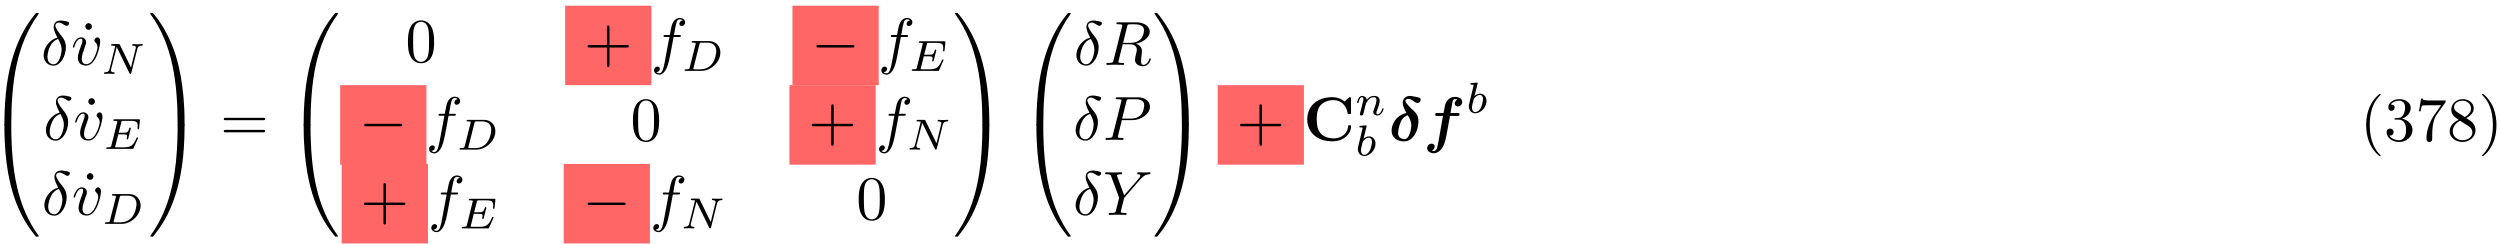
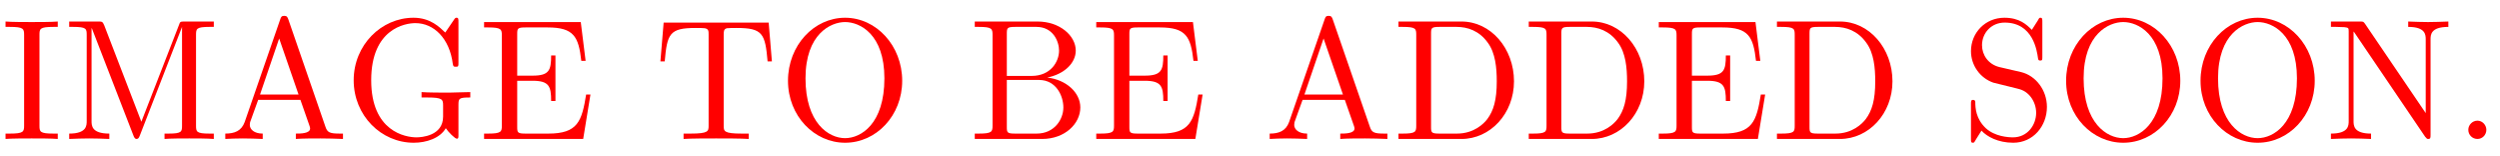
- <svg xmlns="http://www.w3.org/2000/svg" xmlns:xlink="http://www.w3.org/1999/xlink" width="400" height="39" viewBox="0 0 400 39">
+ <svg xmlns="http://www.w3.org/2000/svg" xmlns:xlink="http://www.w3.org/1999/xlink" width="145" height="9" viewBox="0 0 145 9">
  <defs>
    <g>
      <g id="glyph-0-0">
-         <path d="M 3.734 17.641 C 3.953 17.641 4 17.641 4 17.5 C 4.031 10.516 4.828 4.719 8.328 -0.156 C 8.391 -0.25 8.391 -0.266 8.391 -0.297 C 8.391 -0.391 8.328 -0.391 8.172 -0.391 C 8 -0.391 7.984 -0.391 7.969 -0.375 C 7.922 -0.344 6.656 1.109 5.656 3.125 C 4.344 5.75 3.516 8.766 3.141 12.406 C 3.109 12.703 2.906 14.781 2.906 17.141 L 2.906 17.531 C 2.906 17.641 2.969 17.641 3.188 17.641 Z M 3.734 17.641 " />
+         <path d="M 2.25 -6.031 C 2.25 -6.391 2.266 -6.5 3.062 -6.5 L 3.312 -6.5 L 3.312 -6.812 C 2.969 -6.781 2.188 -6.781 1.797 -6.781 C 1.422 -6.781 0.625 -6.781 0.281 -6.812 L 0.281 -6.5 L 0.531 -6.5 C 1.328 -6.5 1.359 -6.391 1.359 -6.031 L 1.359 -0.781 C 1.359 -0.422 1.328 -0.312 0.531 -0.312 L 0.281 -0.312 L 0.281 0 C 0.625 -0.031 1.422 -0.031 1.797 -0.031 C 2.188 -0.031 2.969 -0.031 3.312 0 L 3.312 -0.312 L 3.062 -0.312 C 2.266 -0.312 2.25 -0.422 2.25 -0.781 Z M 2.25 -6.031 " />
      </g>
      <g id="glyph-0-1">
-         <path d="M 3.188 -0.5 C 2.969 -0.5 2.906 -0.5 2.906 -0.391 L 2.906 0 C 2.906 6.094 3.984 9.656 4.297 10.672 C 4.969 12.875 6.078 15.219 7.75 17.266 C 7.891 17.453 7.938 17.5 7.969 17.516 C 8 17.531 8 17.531 8.172 17.531 C 8.328 17.531 8.391 17.531 8.391 17.438 C 8.391 17.422 8.391 17.391 8.328 17.312 C 5.016 12.703 4.016 7.156 4 -0.359 C 4 -0.5 3.953 -0.5 3.734 -0.5 Z M 3.188 -0.5 " />
+         <path d="M 2.406 -6.594 C 2.312 -6.812 2.281 -6.812 2.047 -6.812 L 0.375 -6.812 L 0.375 -6.5 L 0.609 -6.5 C 1.375 -6.5 1.391 -6.391 1.391 -6.031 L 1.391 -1.047 C 1.391 -0.781 1.391 -0.312 0.375 -0.312 L 0.375 0 C 0.719 -0.016 1.203 -0.031 1.531 -0.031 C 1.859 -0.031 2.359 -0.016 2.703 0 L 2.703 -0.312 C 1.672 -0.312 1.672 -0.781 1.672 -1.047 L 1.672 -6.422 L 1.688 -6.422 L 4.094 -0.219 C 4.141 -0.094 4.188 0 4.281 0 C 4.391 0 4.422 -0.078 4.469 -0.188 L 6.922 -6.5 L 6.922 -0.781 C 6.922 -0.422 6.906 -0.312 6.141 -0.312 L 5.906 -0.312 L 5.906 0 C 6.266 -0.031 6.953 -0.031 7.344 -0.031 C 7.719 -0.031 8.391 -0.031 8.766 0 L 8.766 -0.312 L 8.516 -0.312 C 7.75 -0.312 7.734 -0.422 7.734 -0.781 L 7.734 -6.031 C 7.734 -6.391 7.75 -6.5 8.516 -6.5 L 8.766 -6.5 L 8.766 -6.812 L 7.078 -6.812 C 6.812 -6.812 6.812 -6.797 6.75 -6.625 L 4.562 -1 Z M 2.406 -6.594 " />
      </g>
      <g id="glyph-0-2">
-         <path d="M 5.812 17.141 C 5.812 11.062 4.719 7.484 4.422 6.484 C 3.734 4.266 2.625 1.938 0.969 -0.125 C 0.812 -0.297 0.781 -0.344 0.734 -0.375 C 0.719 -0.375 0.703 -0.391 0.547 -0.391 C 0.406 -0.391 0.312 -0.391 0.312 -0.297 C 0.312 -0.266 0.312 -0.25 0.453 -0.062 C 3.922 4.781 4.688 10.75 4.703 17.5 C 4.703 17.641 4.766 17.641 4.984 17.641 L 5.531 17.641 C 5.734 17.641 5.797 17.641 5.812 17.531 Z M 5.812 17.141 " />
+         <path d="M 3.969 -6.938 C 3.922 -7.062 3.891 -7.141 3.734 -7.141 C 3.578 -7.141 3.547 -7.078 3.5 -6.938 L 1.438 -0.984 C 1.25 -0.469 0.859 -0.312 0.312 -0.312 L 0.312 0 C 0.547 -0.016 0.984 -0.031 1.328 -0.031 C 1.641 -0.031 2.156 -0.016 2.484 0 L 2.484 -0.312 C 1.984 -0.312 1.734 -0.562 1.734 -0.812 C 1.734 -0.844 1.75 -0.953 1.75 -0.969 L 2.219 -2.266 L 4.672 -2.266 L 5.203 -0.75 C 5.219 -0.703 5.234 -0.641 5.234 -0.609 C 5.234 -0.312 4.672 -0.312 4.406 -0.312 L 4.406 0 C 4.766 -0.031 5.469 -0.031 5.844 -0.031 C 6.266 -0.031 6.734 -0.016 7.141 0 L 7.141 -0.312 L 6.969 -0.312 C 6.375 -0.312 6.234 -0.375 6.125 -0.703 Z M 3.438 -5.828 L 4.562 -2.578 L 2.328 -2.578 Z M 3.438 -5.828 " />
      </g>
      <g id="glyph-0-3">
-         <path d="M 5.812 -0.391 C 5.797 -0.5 5.734 -0.5 5.531 -0.5 L 4.984 -0.5 C 4.766 -0.5 4.703 -0.5 4.703 -0.359 C 4.703 0.672 4.688 3.047 4.438 5.516 C 3.891 10.672 2.578 14.25 0.391 17.312 C 0.312 17.391 0.312 17.422 0.312 17.438 C 0.312 17.531 0.406 17.531 0.547 17.531 C 0.703 17.531 0.734 17.531 0.75 17.516 C 0.781 17.484 2.047 16.031 3.062 14.031 C 4.375 11.391 5.203 8.375 5.578 4.75 C 5.609 4.438 5.812 2.359 5.812 0 Z M 5.812 -0.391 " />
+         <path d="M 5.906 -0.625 C 6.047 -0.406 6.438 -0.016 6.547 -0.016 C 6.641 -0.016 6.641 -0.094 6.641 -0.234 L 6.641 -1.969 C 6.641 -2.359 6.672 -2.406 7.328 -2.406 L 7.328 -2.719 C 6.953 -2.719 6.406 -2.688 6.109 -2.688 C 5.719 -2.688 4.859 -2.688 4.5 -2.719 L 4.5 -2.406 L 4.828 -2.406 C 5.719 -2.406 5.75 -2.297 5.75 -1.938 L 5.75 -1.297 C 5.75 -0.172 4.484 -0.094 4.203 -0.094 C 3.562 -0.094 1.578 -0.438 1.578 -3.406 C 1.578 -6.391 3.547 -6.719 4.141 -6.719 C 5.219 -6.719 6.125 -5.828 6.312 -4.359 C 6.344 -4.219 6.344 -4.188 6.484 -4.188 C 6.641 -4.188 6.641 -4.219 6.641 -4.422 L 6.641 -6.781 C 6.641 -6.953 6.641 -7.031 6.531 -7.031 C 6.484 -7.031 6.453 -7.031 6.375 -6.906 L 5.875 -6.172 C 5.547 -6.484 5.016 -7.031 4.031 -7.031 C 2.172 -7.031 0.562 -5.453 0.562 -3.406 C 0.562 -1.359 2.156 0.219 4.047 0.219 C 4.781 0.219 5.578 -0.047 5.906 -0.625 Z M 5.906 -0.625 " />
      </g>
-       <g id="glyph-1-0">
-         <path d="M 2.625 -4.359 C 1.391 -4.062 0.422 -2.766 0.422 -1.562 C 0.422 -0.594 1.062 0.125 2 0.125 C 3.156 0.125 3.984 -1.453 3.984 -2.828 C 3.984 -3.734 3.594 -4.234 3.25 -4.672 C 2.891 -5.125 2.297 -5.875 2.297 -6.312 C 2.297 -6.531 2.5 -6.766 2.844 -6.766 C 3.156 -6.766 3.344 -6.641 3.562 -6.5 C 3.766 -6.375 3.953 -6.25 4.109 -6.25 C 4.359 -6.25 4.5 -6.484 4.5 -6.656 C 4.5 -6.875 4.344 -6.891 3.984 -6.984 C 3.469 -7.094 3.328 -7.094 3.172 -7.094 C 2.391 -7.094 2.031 -6.656 2.031 -6.062 C 2.031 -5.516 2.328 -4.969 2.625 -4.359 Z M 2.75 -4.141 C 3 -3.672 3.297 -3.141 3.297 -2.422 C 3.297 -1.766 2.922 -0.094 2 -0.094 C 1.453 -0.094 1.031 -0.516 1.031 -1.281 C 1.031 -1.906 1.406 -3.781 2.75 -4.141 Z M 2.75 -4.141 " />
+       <g id="glyph-0-4">
+         <path d="M 1.359 -0.781 C 1.359 -0.422 1.328 -0.312 0.562 -0.312 L 0.328 -0.312 L 0.328 0 L 6.078 0 L 6.5 -2.578 L 6.25 -2.578 C 6 -1.031 5.766 -0.312 4.062 -0.312 L 2.734 -0.312 C 2.266 -0.312 2.25 -0.375 2.25 -0.703 L 2.25 -3.375 L 3.141 -3.375 C 4.109 -3.375 4.219 -3.047 4.219 -2.203 L 4.469 -2.203 L 4.469 -4.844 L 4.219 -4.844 C 4.219 -3.984 4.109 -3.672 3.141 -3.672 L 2.25 -3.672 L 2.25 -6.078 C 2.25 -6.406 2.266 -6.469 2.734 -6.469 L 4.016 -6.469 C 5.547 -6.469 5.812 -5.922 5.969 -4.531 L 6.219 -4.531 L 5.938 -6.781 L 0.328 -6.781 L 0.328 -6.469 L 0.562 -6.469 C 1.328 -6.469 1.359 -6.359 1.359 -6 Z M 1.359 -0.781 " />
      </g>
-       <g id="glyph-1-1">
-         <path d="M 4.672 -3.703 C 4.672 -4.25 4.406 -4.406 4.234 -4.406 C 3.984 -4.406 3.734 -4.141 3.734 -3.922 C 3.734 -3.797 3.781 -3.734 3.891 -3.625 C 4.109 -3.422 4.234 -3.172 4.234 -2.812 C 4.234 -2.391 3.625 -0.109 2.469 -0.109 C 1.953 -0.109 1.719 -0.453 1.719 -0.984 C 1.719 -1.531 2 -2.266 2.297 -3.094 C 2.375 -3.266 2.422 -3.406 2.422 -3.594 C 2.422 -4.031 2.109 -4.406 1.609 -4.406 C 0.672 -4.406 0.297 -2.953 0.297 -2.875 C 0.297 -2.766 0.391 -2.766 0.406 -2.766 C 0.516 -2.766 0.516 -2.797 0.562 -2.953 C 0.859 -3.953 1.281 -4.188 1.578 -4.188 C 1.656 -4.188 1.828 -4.188 1.828 -3.875 C 1.828 -3.625 1.719 -3.344 1.656 -3.172 C 1.219 -2.016 1.094 -1.562 1.094 -1.125 C 1.094 -0.047 1.969 0.109 2.422 0.109 C 4.094 0.109 4.672 -3.188 4.672 -3.703 Z M 4.672 -3.703 " />
+       <g id="glyph-0-5">
+         <path d="M 6.641 -6.75 L 0.547 -6.75 L 0.359 -4.5 L 0.609 -4.5 C 0.75 -6.109 0.891 -6.438 2.406 -6.438 C 2.578 -6.438 2.844 -6.438 2.938 -6.422 C 3.156 -6.375 3.156 -6.266 3.156 -6.047 L 3.156 -0.781 C 3.156 -0.453 3.156 -0.312 2.109 -0.312 L 1.703 -0.312 L 1.703 0 C 2.109 -0.031 3.125 -0.031 3.594 -0.031 C 4.047 -0.031 5.078 -0.031 5.484 0 L 5.484 -0.312 L 5.078 -0.312 C 4.031 -0.312 4.031 -0.453 4.031 -0.781 L 4.031 -6.047 C 4.031 -6.234 4.031 -6.375 4.219 -6.422 C 4.328 -6.438 4.594 -6.438 4.781 -6.438 C 6.297 -6.438 6.438 -6.109 6.578 -4.5 L 6.828 -4.5 Z M 6.641 -6.75 " />
      </g>
-       <g id="glyph-1-2">
-         <path d="M 3.656 -3.984 L 4.516 -3.984 C 4.719 -3.984 4.812 -3.984 4.812 -4.188 C 4.812 -4.297 4.719 -4.297 4.547 -4.297 L 3.719 -4.297 L 3.922 -5.438 C 3.969 -5.641 4.109 -6.344 4.172 -6.469 C 4.25 -6.656 4.422 -6.812 4.641 -6.812 C 4.672 -6.812 4.938 -6.812 5.125 -6.625 C 4.688 -6.594 4.578 -6.234 4.578 -6.094 C 4.578 -5.859 4.766 -5.734 4.953 -5.734 C 5.219 -5.734 5.5 -5.969 5.5 -6.344 C 5.5 -6.797 5.047 -7.031 4.641 -7.031 C 4.297 -7.031 3.672 -6.844 3.375 -5.859 C 3.312 -5.656 3.281 -5.547 3.047 -4.297 L 2.359 -4.297 C 2.156 -4.297 2.047 -4.297 2.047 -4.109 C 2.047 -3.984 2.141 -3.984 2.328 -3.984 L 2.984 -3.984 L 2.25 -0.047 C 2.062 0.922 1.891 1.828 1.375 1.828 C 1.328 1.828 1.094 1.828 0.891 1.641 C 1.359 1.609 1.453 1.25 1.453 1.109 C 1.453 0.875 1.266 0.75 1.078 0.75 C 0.812 0.75 0.531 0.984 0.531 1.359 C 0.531 1.797 0.969 2.047 1.375 2.047 C 1.922 2.047 2.328 1.453 2.5 1.078 C 2.828 0.453 3.047 -0.75 3.062 -0.828 Z M 3.656 -3.984 " />
+       <g id="glyph-0-6">
+         <path d="M 7.188 -3.375 C 7.188 -5.406 5.688 -7.031 3.875 -7.031 C 2.078 -7.031 0.562 -5.438 0.562 -3.375 C 0.562 -1.328 2.094 0.219 3.875 0.219 C 5.688 0.219 7.188 -1.359 7.188 -3.375 Z M 3.875 -0.047 C 2.922 -0.047 1.578 -0.922 1.578 -3.516 C 1.578 -6.094 3.047 -6.781 3.875 -6.781 C 4.734 -6.781 6.156 -6.078 6.156 -3.516 C 6.156 -0.875 4.797 -0.047 3.875 -0.047 Z M 3.875 -0.047 " />
      </g>
-       <g id="glyph-1-3">
-         <path d="M 3.734 -6.125 C 3.797 -6.359 3.828 -6.453 4.016 -6.484 C 4.109 -6.5 4.422 -6.5 4.625 -6.5 C 5.328 -6.5 6.438 -6.5 6.438 -5.516 C 6.438 -5.172 6.281 -4.484 5.891 -4.094 C 5.625 -3.844 5.109 -3.516 4.203 -3.516 L 3.094 -3.516 Z M 5.172 -3.391 C 6.188 -3.609 7.359 -4.312 7.359 -5.312 C 7.359 -6.172 6.469 -6.812 5.156 -6.812 L 2.328 -6.812 C 2.125 -6.812 2.031 -6.812 2.031 -6.609 C 2.031 -6.5 2.125 -6.5 2.312 -6.5 C 2.328 -6.5 2.516 -6.5 2.688 -6.484 C 2.875 -6.453 2.953 -6.453 2.953 -6.312 C 2.953 -6.281 2.953 -6.25 2.922 -6.125 L 1.578 -0.781 C 1.484 -0.391 1.469 -0.312 0.672 -0.312 C 0.5 -0.312 0.406 -0.312 0.406 -0.109 C 0.406 0 0.531 0 0.547 0 C 0.828 0 1.531 -0.031 1.797 -0.031 C 2.078 -0.031 2.797 0 3.078 0 C 3.156 0 3.266 0 3.266 -0.203 C 3.266 -0.312 3.188 -0.312 2.984 -0.312 C 2.625 -0.312 2.344 -0.312 2.344 -0.484 C 2.344 -0.547 2.359 -0.594 2.375 -0.656 L 3.031 -3.297 L 4.219 -3.297 C 5.125 -3.297 5.297 -2.734 5.297 -2.391 C 5.297 -2.25 5.219 -1.938 5.156 -1.703 C 5.094 -1.422 5 -1.062 5 -0.859 C 5 0.219 6.203 0.219 6.328 0.219 C 7.172 0.219 7.531 -0.781 7.531 -0.922 C 7.531 -1.047 7.422 -1.047 7.406 -1.047 C 7.312 -1.047 7.297 -0.984 7.281 -0.906 C 7.031 -0.172 6.594 0 6.375 0 C 6.047 0 5.969 -0.219 5.969 -0.609 C 5.969 -0.922 6.031 -1.422 6.078 -1.75 C 6.094 -1.891 6.109 -2.078 6.109 -2.219 C 6.109 -2.984 5.438 -3.297 5.172 -3.391 Z M 5.172 -3.391 " />
+       <g id="glyph-0-7">
+         <path d="M 2.219 -3.656 L 2.219 -6.094 C 2.219 -6.438 2.234 -6.5 2.703 -6.5 L 3.938 -6.5 C 4.906 -6.5 5.25 -5.656 5.25 -5.125 C 5.25 -4.484 4.766 -3.656 3.656 -3.656 Z M 4.562 -3.562 C 5.531 -3.75 6.219 -4.391 6.219 -5.125 C 6.219 -5.984 5.297 -6.812 4 -6.812 L 0.359 -6.812 L 0.359 -6.5 L 0.594 -6.5 C 1.359 -6.5 1.391 -6.391 1.391 -6.031 L 1.391 -0.781 C 1.391 -0.422 1.359 -0.312 0.594 -0.312 L 0.359 -0.312 L 0.359 0 L 4.266 0 C 5.594 0 6.484 -0.891 6.484 -1.828 C 6.484 -2.688 5.672 -3.438 4.562 -3.562 Z M 3.953 -0.312 L 2.703 -0.312 C 2.234 -0.312 2.219 -0.375 2.219 -0.703 L 2.219 -3.422 L 4.094 -3.422 C 5.078 -3.422 5.5 -2.5 5.5 -1.828 C 5.5 -1.125 4.969 -0.312 3.953 -0.312 Z M 3.953 -0.312 " />
      </g>
-       <g id="glyph-1-4">
-         <path d="M 3.016 -3.156 L 4.719 -3.156 C 6.125 -3.156 7.516 -4.188 7.516 -5.297 C 7.516 -6.078 6.859 -6.812 5.547 -6.812 L 2.328 -6.812 C 2.141 -6.812 2.031 -6.812 2.031 -6.625 C 2.031 -6.5 2.109 -6.5 2.312 -6.5 C 2.438 -6.5 2.625 -6.484 2.734 -6.484 C 2.906 -6.453 2.953 -6.438 2.953 -6.312 C 2.953 -6.281 2.953 -6.25 2.922 -6.125 L 1.578 -0.781 C 1.484 -0.391 1.469 -0.312 0.672 -0.312 C 0.516 -0.312 0.406 -0.312 0.406 -0.125 C 0.406 0 0.516 0 0.547 0 C 0.828 0 1.531 -0.031 1.812 -0.031 C 2.031 -0.031 2.25 -0.016 2.453 -0.016 C 2.672 -0.016 2.891 0 3.094 0 C 3.172 0 3.297 0 3.297 -0.203 C 3.297 -0.312 3.203 -0.312 3.016 -0.312 C 2.656 -0.312 2.375 -0.312 2.375 -0.484 C 2.375 -0.547 2.391 -0.594 2.406 -0.656 Z M 3.734 -6.125 C 3.828 -6.469 3.844 -6.5 4.281 -6.5 L 5.234 -6.5 C 6.062 -6.5 6.594 -6.234 6.594 -5.547 C 6.594 -5.156 6.391 -4.297 6 -3.938 C 5.5 -3.484 4.906 -3.406 4.469 -3.406 L 3.062 -3.406 Z M 3.734 -6.125 " />
+       <g id="glyph-0-8">
+         <path d="M 0.344 -6.812 L 0.344 -6.5 L 0.594 -6.5 C 1.359 -6.5 1.375 -6.391 1.375 -6.031 L 1.375 -0.781 C 1.375 -0.422 1.359 -0.312 0.594 -0.312 L 0.344 -0.312 L 0.344 0 L 4 0 C 5.672 0 7.047 -1.469 7.047 -3.344 C 7.047 -5.25 5.703 -6.812 4 -6.812 Z M 2.719 -0.312 C 2.25 -0.312 2.234 -0.375 2.234 -0.703 L 2.234 -6.094 C 2.234 -6.438 2.25 -6.5 2.719 -6.5 L 3.719 -6.5 C 4.344 -6.5 5.031 -6.281 5.531 -5.578 C 5.969 -4.984 6.047 -4.125 6.047 -3.344 C 6.047 -2.25 5.859 -1.641 5.5 -1.156 C 5.297 -0.891 4.734 -0.312 3.734 -0.312 Z M 2.719 -0.312 " />
      </g>
-       <g id="glyph-1-5">
-         <path d="M 5.953 -5.672 L 6.094 -5.812 C 6.391 -6.109 6.719 -6.453 7.391 -6.5 C 7.5 -6.516 7.594 -6.516 7.594 -6.688 C 7.594 -6.766 7.547 -6.812 7.469 -6.812 C 7.203 -6.812 6.922 -6.781 6.656 -6.781 C 6.312 -6.781 5.969 -6.812 5.656 -6.812 C 5.594 -6.812 5.469 -6.812 5.469 -6.625 C 5.469 -6.516 5.562 -6.5 5.609 -6.5 C 5.688 -6.5 5.969 -6.484 5.969 -6.266 C 5.969 -6.094 5.734 -5.844 5.703 -5.797 L 3.391 -3.125 L 2.297 -6.094 C 2.234 -6.234 2.234 -6.25 2.234 -6.266 C 2.234 -6.5 2.719 -6.5 2.828 -6.5 C 2.953 -6.5 3.062 -6.5 3.062 -6.703 C 3.062 -6.812 2.938 -6.812 2.906 -6.812 C 2.625 -6.812 1.938 -6.781 1.656 -6.781 C 1.406 -6.781 0.781 -6.812 0.531 -6.812 C 0.484 -6.812 0.344 -6.812 0.344 -6.609 C 0.344 -6.5 0.453 -6.5 0.578 -6.5 C 1.172 -6.5 1.219 -6.406 1.312 -6.156 L 2.531 -2.875 C 2.547 -2.844 2.578 -2.734 2.578 -2.719 C 2.578 -2.688 2.172 -1.078 2.125 -0.891 C 2 -0.344 1.984 -0.312 1.188 -0.312 C 1 -0.312 0.922 -0.312 0.922 -0.109 C 0.922 0 1.031 0 1.062 0 C 1.328 0 2.031 -0.031 2.312 -0.031 C 2.594 -0.031 3.312 0 3.594 0 C 3.656 0 3.781 0 3.781 -0.203 C 3.781 -0.312 3.688 -0.312 3.5 -0.312 C 3.484 -0.312 3.297 -0.312 3.125 -0.328 C 2.906 -0.344 2.844 -0.375 2.844 -0.484 C 2.844 -0.562 2.938 -0.906 2.984 -1.109 L 3.344 -2.516 C 3.391 -2.719 3.406 -2.734 3.484 -2.828 Z M 5.953 -5.672 " />
+       <g id="glyph-0-9">
+         <path d="M 3.484 -3.875 L 2.203 -4.172 C 1.578 -4.328 1.203 -4.859 1.203 -5.438 C 1.203 -6.141 1.734 -6.75 2.516 -6.75 C 4.172 -6.75 4.391 -5.109 4.453 -4.672 C 4.469 -4.609 4.469 -4.547 4.578 -4.547 C 4.703 -4.547 4.703 -4.594 4.703 -4.781 L 4.703 -6.781 C 4.703 -6.953 4.703 -7.031 4.594 -7.031 C 4.531 -7.031 4.516 -7.016 4.453 -6.891 L 4.094 -6.328 C 3.797 -6.625 3.391 -7.031 2.5 -7.031 C 1.391 -7.031 0.562 -6.156 0.562 -5.094 C 0.562 -4.266 1.094 -3.531 1.859 -3.266 C 1.969 -3.234 2.484 -3.109 3.188 -2.938 C 3.453 -2.875 3.75 -2.797 4.031 -2.438 C 4.234 -2.172 4.344 -1.844 4.344 -1.516 C 4.344 -0.812 3.844 -0.094 3 -0.094 C 2.719 -0.094 1.953 -0.141 1.422 -0.625 C 0.844 -1.172 0.812 -1.797 0.812 -2.156 C 0.797 -2.266 0.719 -2.266 0.688 -2.266 C 0.562 -2.266 0.562 -2.188 0.562 -2.016 L 0.562 -0.016 C 0.562 0.156 0.562 0.219 0.672 0.219 C 0.734 0.219 0.75 0.203 0.812 0.094 C 0.812 0.078 0.844 0.047 1.172 -0.484 C 1.484 -0.141 2.125 0.219 3.016 0.219 C 4.172 0.219 4.969 -0.75 4.969 -1.859 C 4.969 -2.844 4.312 -3.672 3.484 -3.875 Z M 3.484 -3.875 " />
      </g>
-       <g id="glyph-2-0">
-         <path d="M 1.906 -6.141 C 1.906 -6.406 1.688 -6.672 1.391 -6.672 C 1.047 -6.672 0.844 -6.391 0.844 -6.141 C 0.844 -5.875 1.078 -5.609 1.375 -5.609 C 1.719 -5.609 1.906 -5.891 1.906 -6.141 Z M 1.906 -6.141 " />
+       <g id="glyph-0-10">
+         <path d="M 2.312 -6.672 C 2.219 -6.797 2.219 -6.812 2.031 -6.812 L 0.328 -6.812 L 0.328 -6.5 L 0.625 -6.5 C 0.766 -6.5 0.969 -6.484 1.109 -6.484 C 1.344 -6.453 1.359 -6.438 1.359 -6.25 L 1.359 -1.047 C 1.359 -0.781 1.359 -0.312 0.328 -0.312 L 0.328 0 C 0.672 -0.016 1.172 -0.031 1.5 -0.031 C 1.828 -0.031 2.312 -0.016 2.656 0 L 2.656 -0.312 C 1.641 -0.312 1.641 -0.781 1.641 -1.047 L 1.641 -6.234 C 1.688 -6.188 1.688 -6.172 1.734 -6.109 L 5.797 -0.125 C 5.891 -0.016 5.906 0 5.969 0 C 6.109 0 6.109 -0.062 6.109 -0.266 L 6.109 -5.766 C 6.109 -6.031 6.109 -6.5 7.141 -6.5 L 7.141 -6.812 C 6.781 -6.797 6.297 -6.781 5.969 -6.781 C 5.641 -6.781 5.156 -6.797 4.812 -6.812 L 4.812 -6.5 C 5.828 -6.5 5.828 -6.031 5.828 -5.766 L 5.828 -1.5 Z M 2.312 -6.672 " />
      </g>
-       <g id="glyph-2-1">
-         <path d="M 6.844 -3.266 C 7 -3.266 7.188 -3.266 7.188 -3.453 C 7.188 -3.656 7 -3.656 6.859 -3.656 L 0.891 -3.656 C 0.75 -3.656 0.562 -3.656 0.562 -3.453 C 0.562 -3.266 0.75 -3.266 0.891 -3.266 Z M 6.859 -1.328 C 7 -1.328 7.188 -1.328 7.188 -1.531 C 7.188 -1.719 7 -1.719 6.844 -1.719 L 0.891 -1.719 C 0.75 -1.719 0.562 -1.719 0.562 -1.531 C 0.562 -1.328 0.75 -1.328 0.891 -1.328 Z M 6.859 -1.328 " />
-       </g>
-       <g id="glyph-2-2">
-         <path d="M 4.578 -3.188 C 4.578 -3.984 4.531 -4.781 4.188 -5.516 C 3.734 -6.484 2.906 -6.641 2.5 -6.641 C 1.891 -6.641 1.172 -6.375 0.75 -5.453 C 0.438 -4.766 0.391 -3.984 0.391 -3.188 C 0.391 -2.438 0.422 -1.547 0.844 -0.781 C 1.266 0.016 2 0.219 2.484 0.219 C 3.016 0.219 3.781 0.016 4.219 -0.938 C 4.531 -1.625 4.578 -2.406 4.578 -3.188 Z M 2.484 0 C 2.094 0 1.5 -0.25 1.328 -1.203 C 1.219 -1.797 1.219 -2.719 1.219 -3.312 C 1.219 -3.953 1.219 -4.609 1.297 -5.141 C 1.484 -6.328 2.234 -6.422 2.484 -6.422 C 2.812 -6.422 3.469 -6.234 3.656 -5.25 C 3.766 -4.688 3.766 -3.938 3.766 -3.312 C 3.766 -2.562 3.766 -1.891 3.656 -1.25 C 3.5 -0.297 2.938 0 2.484 0 Z M 2.484 0 " />
-       </g>
-       <g id="glyph-2-3">
-         <path d="M 4.078 -2.297 L 6.859 -2.297 C 7 -2.297 7.188 -2.297 7.188 -2.5 C 7.188 -2.688 7 -2.688 6.859 -2.688 L 4.078 -2.688 L 4.078 -5.484 C 4.078 -5.625 4.078 -5.812 3.875 -5.812 C 3.672 -5.812 3.672 -5.625 3.672 -5.484 L 3.672 -2.688 L 0.891 -2.688 C 0.75 -2.688 0.562 -2.688 0.562 -2.5 C 0.562 -2.297 0.75 -2.297 0.891 -2.297 L 3.672 -2.297 L 3.672 0.5 C 3.672 0.641 3.672 0.828 3.875 0.828 C 4.078 0.828 4.078 0.641 4.078 0.5 Z M 4.078 -2.297 " />
-       </g>
-       <g id="glyph-2-4">
-         <path d="M 3.297 2.391 C 3.297 2.359 3.297 2.344 3.125 2.172 C 1.891 0.922 1.562 -0.969 1.562 -2.5 C 1.562 -4.234 1.938 -5.969 3.172 -7.203 C 3.297 -7.328 3.297 -7.344 3.297 -7.375 C 3.297 -7.453 3.266 -7.484 3.203 -7.484 C 3.094 -7.484 2.203 -6.797 1.609 -5.531 C 1.109 -4.438 0.984 -3.328 0.984 -2.5 C 0.984 -1.719 1.094 -0.516 1.641 0.625 C 2.25 1.844 3.094 2.5 3.203 2.5 C 3.266 2.5 3.297 2.469 3.297 2.391 Z M 3.297 2.391 " />
-       </g>
-       <g id="glyph-2-5">
-         <path d="M 2.891 -3.516 C 3.703 -3.781 4.281 -4.469 4.281 -5.266 C 4.281 -6.078 3.406 -6.641 2.453 -6.641 C 1.453 -6.641 0.688 -6.047 0.688 -5.281 C 0.688 -4.953 0.906 -4.766 1.203 -4.766 C 1.5 -4.766 1.703 -4.984 1.703 -5.281 C 1.703 -5.766 1.234 -5.766 1.094 -5.766 C 1.391 -6.266 2.047 -6.391 2.406 -6.391 C 2.828 -6.391 3.375 -6.172 3.375 -5.281 C 3.375 -5.156 3.344 -4.578 3.094 -4.141 C 2.797 -3.656 2.453 -3.625 2.203 -3.625 C 2.125 -3.609 1.891 -3.594 1.812 -3.594 C 1.734 -3.578 1.672 -3.562 1.672 -3.469 C 1.672 -3.359 1.734 -3.359 1.906 -3.359 L 2.344 -3.359 C 3.156 -3.359 3.531 -2.688 3.531 -1.703 C 3.531 -0.344 2.844 -0.062 2.406 -0.062 C 1.969 -0.062 1.219 -0.234 0.875 -0.812 C 1.219 -0.766 1.531 -0.984 1.531 -1.359 C 1.531 -1.719 1.266 -1.922 0.984 -1.922 C 0.734 -1.922 0.422 -1.781 0.422 -1.344 C 0.422 -0.438 1.344 0.219 2.438 0.219 C 3.656 0.219 4.562 -0.688 4.562 -1.703 C 4.562 -2.516 3.922 -3.297 2.891 -3.516 Z M 2.891 -3.516 " />
-       </g>
-       <g id="glyph-2-6">
-         <path d="M 4.75 -6.078 C 4.828 -6.188 4.828 -6.203 4.828 -6.422 L 2.406 -6.422 C 1.203 -6.422 1.172 -6.547 1.141 -6.734 L 0.891 -6.734 L 0.562 -4.688 L 0.812 -4.688 C 0.844 -4.844 0.922 -5.469 1.062 -5.594 C 1.125 -5.656 1.906 -5.656 2.031 -5.656 L 4.094 -5.656 C 3.984 -5.5 3.203 -4.406 2.984 -4.078 C 2.078 -2.734 1.75 -1.344 1.75 -0.328 C 1.75 -0.234 1.75 0.219 2.219 0.219 C 2.672 0.219 2.672 -0.234 2.672 -0.328 L 2.672 -0.844 C 2.672 -1.391 2.703 -1.938 2.781 -2.469 C 2.828 -2.703 2.953 -3.562 3.406 -4.172 Z M 4.75 -6.078 " />
-       </g>
-       <g id="glyph-2-7">
-         <path d="M 1.625 -4.562 C 1.172 -4.859 1.125 -5.188 1.125 -5.359 C 1.125 -5.969 1.781 -6.391 2.484 -6.391 C 3.203 -6.391 3.844 -5.875 3.844 -5.156 C 3.844 -4.578 3.453 -4.109 2.859 -3.766 Z M 3.078 -3.609 C 3.797 -3.984 4.281 -4.5 4.281 -5.156 C 4.281 -6.078 3.406 -6.641 2.5 -6.641 C 1.5 -6.641 0.688 -5.906 0.688 -4.969 C 0.688 -4.797 0.703 -4.344 1.125 -3.875 C 1.234 -3.766 1.609 -3.516 1.859 -3.344 C 1.281 -3.047 0.422 -2.5 0.422 -1.5 C 0.422 -0.453 1.438 0.219 2.484 0.219 C 3.609 0.219 4.562 -0.609 4.562 -1.672 C 4.562 -2.031 4.453 -2.484 4.062 -2.906 C 3.875 -3.109 3.719 -3.203 3.078 -3.609 Z M 2.078 -3.188 L 3.312 -2.406 C 3.594 -2.219 4.062 -1.922 4.062 -1.312 C 4.062 -0.578 3.312 -0.062 2.5 -0.062 C 1.641 -0.062 0.922 -0.672 0.922 -1.5 C 0.922 -2.078 1.234 -2.719 2.078 -3.188 Z M 2.078 -3.188 " />
-       </g>
-       <g id="glyph-2-8">
-         <path d="M 2.875 -2.5 C 2.875 -3.266 2.766 -4.469 2.219 -5.609 C 1.625 -6.828 0.766 -7.484 0.672 -7.484 C 0.609 -7.484 0.562 -7.438 0.562 -7.375 C 0.562 -7.344 0.562 -7.328 0.75 -7.141 C 1.734 -6.156 2.297 -4.578 2.297 -2.5 C 2.297 -0.781 1.938 0.969 0.703 2.219 C 0.562 2.344 0.562 2.359 0.562 2.391 C 0.562 2.453 0.609 2.5 0.672 2.5 C 0.766 2.5 1.672 1.812 2.25 0.547 C 2.766 -0.547 2.875 -1.656 2.875 -2.5 Z M 2.875 -2.5 " />
-       </g>
-       <g id="glyph-3-0">
-         <path d="M 5.812 -4 C 5.875 -4.266 6 -4.5 6.547 -4.516 C 6.578 -4.516 6.688 -4.516 6.688 -4.656 C 6.688 -4.703 6.656 -4.766 6.578 -4.766 C 6.359 -4.766 6.094 -4.734 5.859 -4.734 C 5.688 -4.734 5.297 -4.766 5.125 -4.766 C 5.094 -4.766 4.984 -4.766 4.984 -4.609 C 4.984 -4.516 5.078 -4.516 5.141 -4.516 C 5.469 -4.5 5.578 -4.391 5.578 -4.219 C 5.578 -4.172 5.578 -4.125 5.547 -4.062 L 4.797 -1.016 L 3.031 -4.641 C 2.969 -4.766 2.953 -4.766 2.781 -4.766 L 1.828 -4.766 C 1.703 -4.766 1.609 -4.766 1.609 -4.609 C 1.609 -4.516 1.688 -4.516 1.844 -4.516 C 1.984 -4.516 2.141 -4.5 2.281 -4.469 L 1.359 -0.75 C 1.297 -0.484 1.172 -0.266 0.625 -0.25 C 0.578 -0.25 0.484 -0.25 0.484 -0.109 C 0.484 -0.031 0.531 0 0.578 0 C 0.812 0 1.078 -0.031 1.312 -0.031 C 1.484 -0.031 1.875 0 2.047 0 C 2.125 0 2.188 -0.031 2.188 -0.141 C 2.188 -0.25 2.109 -0.25 2.031 -0.25 C 1.594 -0.266 1.594 -0.453 1.594 -0.547 C 1.594 -0.578 1.594 -0.609 1.609 -0.719 L 2.516 -4.281 L 4.547 -0.125 C 4.594 0 4.625 0 4.703 0 C 4.812 0 4.812 -0.016 4.844 -0.141 Z M 5.812 -4 " />
-       </g>
-       <g id="glyph-3-1">
-         <path d="M 5.516 -1.609 C 5.562 -1.703 5.562 -1.734 5.562 -1.734 C 5.562 -1.781 5.531 -1.828 5.438 -1.828 C 5.422 -1.828 5.391 -1.828 5.359 -1.812 C 5.359 -1.797 5.344 -1.781 5.266 -1.609 C 4.812 -0.594 4.453 -0.25 3.312 -0.25 L 2.125 -0.25 C 1.922 -0.25 1.906 -0.266 1.906 -0.328 C 1.906 -0.328 1.906 -0.359 1.938 -0.469 L 2.406 -2.328 L 3.188 -2.328 C 3.734 -2.328 3.812 -2.25 3.812 -2.016 C 3.812 -1.938 3.797 -1.812 3.766 -1.703 C 3.75 -1.641 3.75 -1.625 3.75 -1.609 C 3.75 -1.609 3.75 -1.516 3.875 -1.516 C 3.969 -1.516 3.969 -1.547 4 -1.672 L 4.391 -3.203 C 4.406 -3.281 4.406 -3.297 4.406 -3.297 C 4.406 -3.375 4.344 -3.406 4.281 -3.406 C 4.188 -3.406 4.188 -3.359 4.141 -3.219 C 4 -2.672 3.797 -2.578 3.203 -2.578 L 2.469 -2.578 L 2.891 -4.25 C 2.938 -4.453 2.953 -4.484 3.234 -4.484 L 4.375 -4.484 C 5.297 -4.484 5.516 -4.297 5.516 -3.672 C 5.516 -3.484 5.484 -3.281 5.484 -3.25 C 5.484 -3.188 5.516 -3.125 5.609 -3.125 C 5.719 -3.125 5.719 -3.188 5.734 -3.312 L 5.859 -4.516 C 5.875 -4.734 5.828 -4.734 5.656 -4.734 L 1.828 -4.734 C 1.688 -4.734 1.609 -4.734 1.609 -4.578 C 1.609 -4.484 1.672 -4.484 1.828 -4.484 C 1.938 -4.484 1.969 -4.484 2.094 -4.469 C 2.234 -4.453 2.25 -4.438 2.25 -4.375 C 2.25 -4.328 2.234 -4.25 2.219 -4.219 L 1.312 -0.578 C 1.234 -0.297 1.234 -0.25 0.688 -0.25 C 0.562 -0.25 0.484 -0.25 0.484 -0.094 C 0.484 0 0.562 0 0.688 0 L 4.625 0 C 4.797 0 4.812 0 4.859 -0.125 Z M 5.516 -1.609 " />
-       </g>
-       <g id="glyph-3-2">
-         <path d="M 1.312 -0.547 C 1.266 -0.312 1.25 -0.25 0.703 -0.25 C 0.578 -0.25 0.5 -0.25 0.5 -0.094 C 0.5 0 0.578 0 0.703 0 L 3.188 0 C 4.734 0 6.219 -1.422 6.219 -2.938 C 6.219 -3.953 5.516 -4.766 4.391 -4.766 L 1.844 -4.766 C 1.703 -4.766 1.625 -4.766 1.625 -4.609 C 1.625 -4.516 1.703 -4.516 1.859 -4.516 C 1.969 -4.516 2 -4.516 2.125 -4.5 C 2.266 -4.484 2.266 -4.469 2.266 -4.391 C 2.266 -4.391 2.266 -4.344 2.25 -4.25 Z M 2.875 -4.266 C 2.938 -4.484 2.938 -4.516 3.234 -4.516 L 4.125 -4.516 C 4.906 -4.516 5.562 -4.125 5.562 -3.172 C 5.562 -3.016 5.484 -1.812 4.797 -1.016 C 4.516 -0.703 3.922 -0.25 3.062 -0.25 L 2.125 -0.25 C 1.906 -0.25 1.891 -0.266 1.891 -0.328 C 1.891 -0.328 1.891 -0.359 1.922 -0.469 Z M 2.875 -4.266 " />
-       </g>
-       <g id="glyph-3-3">
-         <path d="M 0.844 -0.438 C 0.828 -0.344 0.781 -0.172 0.781 -0.156 C 0.781 0 0.906 0.062 1.016 0.062 C 1.141 0.062 1.25 -0.016 1.297 -0.078 C 1.328 -0.141 1.375 -0.375 1.422 -0.516 C 1.453 -0.641 1.531 -0.969 1.562 -1.141 C 1.609 -1.297 1.656 -1.453 1.688 -1.609 C 1.766 -1.891 1.781 -1.953 1.984 -2.234 C 2.172 -2.516 2.5 -2.875 3.031 -2.875 C 3.422 -2.875 3.438 -2.516 3.438 -2.391 C 3.438 -1.969 3.141 -1.203 3.031 -0.906 C 2.953 -0.703 2.922 -0.641 2.922 -0.531 C 2.922 -0.156 3.219 0.062 3.578 0.062 C 4.281 0.062 4.578 -0.891 4.578 -1 C 4.578 -1.094 4.5 -1.094 4.469 -1.094 C 4.375 -1.094 4.375 -1.047 4.344 -0.969 C 4.188 -0.406 3.875 -0.125 3.609 -0.125 C 3.453 -0.125 3.422 -0.219 3.422 -0.375 C 3.422 -0.531 3.469 -0.625 3.594 -0.938 C 3.672 -1.156 3.953 -1.891 3.953 -2.281 C 3.953 -2.953 3.422 -3.078 3.047 -3.078 C 2.469 -3.078 2.078 -2.719 1.875 -2.438 C 1.828 -2.922 1.422 -3.078 1.125 -3.078 C 0.828 -3.078 0.672 -2.859 0.578 -2.703 C 0.422 -2.438 0.328 -2.047 0.328 -2 C 0.328 -1.922 0.422 -1.922 0.453 -1.922 C 0.547 -1.922 0.547 -1.938 0.594 -2.125 C 0.703 -2.531 0.844 -2.875 1.109 -2.875 C 1.297 -2.875 1.344 -2.719 1.344 -2.531 C 1.344 -2.406 1.281 -2.141 1.219 -1.953 C 1.172 -1.766 1.109 -1.484 1.078 -1.328 Z M 0.844 -0.438 " />
-       </g>
-       <g id="glyph-3-4">
-         <path d="M 1.844 -4.625 C 1.844 -4.641 1.875 -4.734 1.875 -4.734 C 1.875 -4.781 1.844 -4.844 1.75 -4.844 C 1.609 -4.844 1.031 -4.781 0.859 -4.766 C 0.812 -4.766 0.703 -4.75 0.703 -4.609 C 0.703 -4.516 0.812 -4.516 0.891 -4.516 C 1.219 -4.516 1.219 -4.453 1.219 -4.406 C 1.219 -4.359 1.156 -4.078 1.109 -3.922 L 0.953 -3.281 C 0.891 -3.031 0.516 -1.516 0.5 -1.422 C 0.453 -1.25 0.453 -1.156 0.453 -1.078 C 0.453 -0.375 0.906 0.062 1.484 0.062 C 2.359 0.062 3.281 -0.875 3.281 -1.906 C 3.281 -2.719 2.719 -3.078 2.234 -3.078 C 1.875 -3.078 1.562 -2.875 1.359 -2.688 Z M 1.484 -0.125 C 1.156 -0.125 0.953 -0.422 0.953 -0.844 C 0.953 -1.094 1.016 -1.328 1.219 -2.125 C 1.25 -2.25 1.25 -2.266 1.391 -2.422 C 1.656 -2.719 1.969 -2.875 2.219 -2.875 C 2.484 -2.875 2.719 -2.672 2.719 -2.203 C 2.719 -1.922 2.578 -1.203 2.359 -0.797 C 2.188 -0.453 1.844 -0.125 1.484 -0.125 Z M 1.484 -0.125 " />
-       </g>
-       <g id="glyph-4-0">
-         <path d="M 6.562 -2.297 C 6.734 -2.297 6.922 -2.297 6.922 -2.5 C 6.922 -2.688 6.734 -2.688 6.562 -2.688 L 1.172 -2.688 C 1 -2.688 0.828 -2.688 0.828 -2.5 C 0.828 -2.297 1 -2.297 1.172 -2.297 Z M 6.562 -2.297 " />
-       </g>
-       <g id="glyph-5-0">
-         <path d="M 7.641 -6.672 C 7.641 -6.859 7.641 -6.953 7.453 -6.953 C 7.359 -6.953 7.344 -6.922 7.266 -6.859 L 6.609 -6.266 C 5.984 -6.766 5.328 -6.953 4.641 -6.953 C 2.156 -6.953 0.641 -5.469 0.641 -3.422 C 0.641 -1.375 2.156 0.109 4.641 0.109 C 6.516 0.109 7.641 -1.109 7.641 -2.266 C 7.641 -2.469 7.562 -2.469 7.391 -2.469 C 7.266 -2.469 7.172 -2.469 7.172 -2.297 C 7.094 -0.969 5.891 -0.359 4.891 -0.359 C 4.109 -0.359 3.266 -0.594 2.75 -1.203 C 2.281 -1.781 2.156 -2.516 2.156 -3.422 C 2.156 -3.984 2.188 -5.047 2.828 -5.719 C 3.469 -6.375 4.344 -6.484 4.859 -6.484 C 5.938 -6.484 6.875 -5.719 7.094 -4.453 C 7.125 -4.266 7.141 -4.25 7.359 -4.25 C 7.625 -4.25 7.641 -4.266 7.641 -4.531 Z M 7.641 -6.672 " />
-       </g>
-       <g id="glyph-6-0">
-         <path d="M 2.828 -4.422 C 1.062 -4.016 0.453 -2.5 0.453 -1.609 C 0.453 -0.406 1.422 0.125 2.484 0.125 C 3.797 0.125 4.75 -1.469 4.75 -3.078 C 4.75 -3.969 4.391 -4.391 3.984 -4.781 C 3.531 -5.203 2.656 -6.016 2.656 -6.375 C 2.656 -6.422 2.766 -6.688 3.125 -6.688 C 3.453 -6.688 3.703 -6.516 3.875 -6.391 C 4.062 -6.234 4.359 -6.016 4.578 -6.016 C 4.891 -6.016 5.109 -6.297 5.109 -6.547 C 5.109 -6.844 4.953 -6.875 4.422 -6.984 C 4.203 -7.031 3.625 -7.156 3.359 -7.156 C 2.828 -7.156 2.234 -6.781 2.234 -6.062 C 2.234 -5.5 2.609 -4.828 2.828 -4.422 Z M 3.047 -4.062 C 3.297 -3.672 3.609 -3.109 3.609 -2.406 C 3.609 -1.969 3.344 -0.234 2.516 -0.234 C 2.406 -0.234 2.031 -0.266 1.75 -0.516 C 1.5 -0.75 1.5 -1.125 1.5 -1.25 C 1.5 -1.766 1.781 -2.734 1.953 -3.094 C 2.094 -3.359 2.391 -3.844 3.047 -4.062 Z M 3.047 -4.062 " />
-       </g>
-       <g id="glyph-6-1">
-         <path d="M 4.281 -3.953 L 5.438 -3.953 C 5.625 -3.953 5.812 -3.953 5.812 -4.25 C 5.812 -4.422 5.641 -4.422 5.469 -4.422 L 4.359 -4.422 L 4.688 -6.234 C 4.719 -6.406 4.719 -6.438 4.812 -6.516 C 4.938 -6.641 5.047 -6.641 5.109 -6.641 C 5.25 -6.641 5.328 -6.625 5.453 -6.562 C 5.219 -6.453 5.031 -6.188 5.031 -5.922 C 5.031 -5.625 5.281 -5.469 5.516 -5.469 C 5.938 -5.469 6.234 -5.828 6.234 -6.203 C 6.234 -6.703 5.719 -7 5.109 -7 C 4.641 -7 4.078 -6.812 3.734 -6.25 C 3.5 -5.875 3.438 -5.5 3.25 -4.422 L 2.266 -4.422 C 2.078 -4.422 1.906 -4.422 1.906 -4.141 C 1.906 -3.953 2.078 -3.953 2.25 -3.953 L 3.156 -3.953 L 2.406 0.297 C 2.375 0.375 2.266 1 2.219 1.141 C 2.203 1.203 2.047 1.656 1.719 1.656 C 1.531 1.656 1.453 1.625 1.391 1.594 C 1.641 1.469 1.828 1.219 1.828 0.938 C 1.828 0.641 1.578 0.484 1.328 0.484 C 0.922 0.484 0.625 0.844 0.625 1.219 C 0.625 1.75 1.188 2.016 1.703 2.016 C 2.453 2.016 2.969 1.281 3.047 1.141 C 3.484 0.484 3.703 -0.781 3.734 -0.953 Z M 4.281 -3.953 " />
+       <g id="glyph-0-11">
+         <path d="M 1.906 -0.531 C 1.906 -0.812 1.672 -1.062 1.391 -1.062 C 1.094 -1.062 0.859 -0.812 0.859 -0.531 C 0.859 -0.234 1.094 0 1.391 0 C 1.672 0 1.906 -0.234 1.906 -0.531 Z M 1.906 -0.531 " />
      </g>
    </g>
  </defs>
-   <g fill="rgb(0%, 0%, 0%)" fill-opacity="1">
-     <use xlink:href="#glyph-0-0" x="-2.2" y="2.46" />
+   <g fill="rgb(100%, 0%, 0%)" fill-opacity="1">
+     <use xlink:href="#glyph-0-0" x="0.04" y="8.06" />
  </g>
-   <g fill="rgb(0%, 0%, 0%)" fill-opacity="1">
-     <use xlink:href="#glyph-0-1" x="-2.2" y="20.34" />
+   <g fill="rgb(100%, 0%, 0%)" fill-opacity="1">
+     <use xlink:href="#glyph-0-1" x="3.64" y="8.06" />
  </g>
-   <g fill="rgb(0%, 0%, 0%)" fill-opacity="1">
-     <use xlink:href="#glyph-1-0" x="6.56" y="10.38" />
+   <g fill="rgb(100%, 0%, 0%)" fill-opacity="1">
+     <use xlink:href="#glyph-0-2" x="12.76" y="8.06" />
  </g>
-   <g fill="rgb(0%, 0%, 0%)" fill-opacity="1">
-     <use xlink:href="#glyph-2-0" x="12.8" y="10.38" />
+   <g fill="rgb(100%, 0%, 0%)" fill-opacity="1">
+     <use xlink:href="#glyph-0-3" x="19.96" y="8.06" />
  </g>
-   <g fill="rgb(0%, 0%, 0%)" fill-opacity="1">
-     <use xlink:href="#glyph-1-1" x="11.36" y="10.38" />
+   <g fill="rgb(100%, 0%, 0%)" fill-opacity="1">
+     <use xlink:href="#glyph-0-4" x="27.76" y="8.06" />
  </g>
-   <g fill="rgb(0%, 0%, 0%)" fill-opacity="1">
-     <use xlink:href="#glyph-3-0" x="16.16" y="11.82" />
+   <g fill="rgb(100%, 0%, 0%)" fill-opacity="1">
+     <use xlink:href="#glyph-0-5" x="37.96" y="8.06" />
  </g>
-   <g fill="rgb(0%, 0%, 0%)" fill-opacity="1">
-     <use xlink:href="#glyph-1-0" x="6.92" y="22.38" />
+   <g fill="rgb(100%, 0%, 0%)" fill-opacity="1">
+     <use xlink:href="#glyph-0-6" x="45.16" y="8.06" />
  </g>
-   <g fill="rgb(0%, 0%, 0%)" fill-opacity="1">
-     <use xlink:href="#glyph-2-0" x="13.28" y="22.38" />
+   <g fill="rgb(100%, 0%, 0%)" fill-opacity="1">
+     <use xlink:href="#glyph-0-7" x="56.2" y="8.06" />
  </g>
-   <g fill="rgb(0%, 0%, 0%)" fill-opacity="1">
-     <use xlink:href="#glyph-1-1" x="11.72" y="22.38" />
+   <g fill="rgb(100%, 0%, 0%)" fill-opacity="1">
+     <use xlink:href="#glyph-0-4" x="63.28" y="8.06" />
  </g>
-   <g fill="rgb(0%, 0%, 0%)" fill-opacity="1">
-     <use xlink:href="#glyph-3-1" x="16.52" y="23.82" />
+   <g fill="rgb(100%, 0%, 0%)" fill-opacity="1">
+     <use xlink:href="#glyph-0-2" x="73.36" y="8.06" />
  </g>
-   <g fill="rgb(0%, 0%, 0%)" fill-opacity="1">
-     <use xlink:href="#glyph-1-0" x="6.68" y="34.38" />
+   <g fill="rgb(100%, 0%, 0%)" fill-opacity="1">
+     <use xlink:href="#glyph-0-8" x="80.8" y="8.06" />
  </g>
-   <g fill="rgb(0%, 0%, 0%)" fill-opacity="1">
-     <use xlink:href="#glyph-2-0" x="13.04" y="34.38" />
+   <g fill="rgb(100%, 0%, 0%)" fill-opacity="1">
+     <use xlink:href="#glyph-0-8" x="88.36" y="8.06" />
  </g>
-   <g fill="rgb(0%, 0%, 0%)" fill-opacity="1">
-     <use xlink:href="#glyph-1-1" x="11.48" y="34.38" />
+   <g fill="rgb(100%, 0%, 0%)" fill-opacity="1">
+     <use xlink:href="#glyph-0-4" x="95.92" y="8.06" />
  </g>
-   <g fill="rgb(0%, 0%, 0%)" fill-opacity="1">
-     <use xlink:href="#glyph-3-2" x="16.28" y="35.82" />
+   <g fill="rgb(100%, 0%, 0%)" fill-opacity="1">
+     <use xlink:href="#glyph-0-8" x="102.76" y="8.06" />
  </g>
-   <g fill="rgb(0%, 0%, 0%)" fill-opacity="1">
-     <use xlink:href="#glyph-0-2" x="23.72" y="2.46" />
+   <g fill="rgb(100%, 0%, 0%)" fill-opacity="1">
+     <use xlink:href="#glyph-0-9" x="113.8" y="8.06" />
  </g>
-   <g fill="rgb(0%, 0%, 0%)" fill-opacity="1">
-     <use xlink:href="#glyph-0-3" x="23.72" y="20.34" />
+   <g fill="rgb(100%, 0%, 0%)" fill-opacity="1">
+     <use xlink:href="#glyph-0-6" x="119.32" y="8.06" />
  </g>
-   <g fill="rgb(0%, 0%, 0%)" fill-opacity="1">
-     <use xlink:href="#glyph-2-1" x="35.24" y="22.5" />
+   <g fill="rgb(100%, 0%, 0%)" fill-opacity="1">
+     <use xlink:href="#glyph-0-6" x="127.12" y="8.06" />
  </g>
-   <g fill="rgb(0%, 0%, 0%)" fill-opacity="1">
-     <use xlink:href="#glyph-0-0" x="45.68" y="2.46" />
+   <g fill="rgb(100%, 0%, 0%)" fill-opacity="1">
+     <use xlink:href="#glyph-0-10" x="134.92" y="8.06" />
  </g>
-   <g fill="rgb(0%, 0%, 0%)" fill-opacity="1">
-     <use xlink:href="#glyph-0-1" x="45.68" y="20.34" />
-   </g>
-   <g fill="rgb(0%, 0%, 0%)" fill-opacity="1">
-     <use xlink:href="#glyph-2-2" x="64.88" y="9.9" />
-   </g>
-   <path fill-rule="nonzero" fill="rgb(100%, 39.989%, 39.989%)" fill-opacity="1" d="M 90.43 0.91 L 104.23 0.91 L 104.23 13.629 L 90.43 13.629 Z M 90.43 0.91 " />
-   <g fill="rgb(0%, 0%, 0%)" fill-opacity="1">
-     <use xlink:href="#glyph-2-3" x="93.44" y="9.9" />
-   </g>
-   <g fill="rgb(0%, 0%, 0%)" fill-opacity="1">
-     <use xlink:href="#glyph-1-2" x="104.12" y="9.9" />
-   </g>
-   <g fill="rgb(0%, 0%, 0%)" fill-opacity="1">
-     <use xlink:href="#glyph-3-2" x="109.04" y="11.34" />
-   </g>
-   <path fill-rule="nonzero" fill="rgb(100%, 39.989%, 39.989%)" fill-opacity="1" d="M 126.789 0.91 L 140.59 0.91 L 140.59 13.629 L 126.789 13.629 Z M 126.789 0.91 " />
-   <g fill="rgb(0%, 0%, 0%)" fill-opacity="1">
-     <use xlink:href="#glyph-4-0" x="129.8" y="9.9" />
-   </g>
-   <g fill="rgb(0%, 0%, 0%)" fill-opacity="1">
-     <use xlink:href="#glyph-1-2" x="140.48" y="9.9" />
-   </g>
-   <g fill="rgb(0%, 0%, 0%)" fill-opacity="1">
-     <use xlink:href="#glyph-3-1" x="145.4" y="11.34" />
-   </g>
-   <path fill-rule="nonzero" fill="rgb(100%, 39.989%, 39.989%)" fill-opacity="1" d="M 54.43 13.629 L 68.23 13.629 L 68.23 26.348 L 54.43 26.348 Z M 54.43 13.629 " />
-   <g fill="rgb(0%, 0%, 0%)" fill-opacity="1">
-     <use xlink:href="#glyph-4-0" x="57.44" y="22.5" />
-   </g>
-   <g fill="rgb(0%, 0%, 0%)" fill-opacity="1">
-     <use xlink:href="#glyph-1-2" x="68.12" y="22.5" />
-   </g>
-   <g fill="rgb(0%, 0%, 0%)" fill-opacity="1">
-     <use xlink:href="#glyph-3-2" x="73.04" y="23.94" />
-   </g>
-   <g fill="rgb(0%, 0%, 0%)" fill-opacity="1">
-     <use xlink:href="#glyph-2-2" x="100.88" y="22.5" />
-   </g>
-   <path fill-rule="nonzero" fill="rgb(100%, 39.989%, 39.989%)" fill-opacity="1" d="M 126.309 13.629 L 140.109 13.629 L 140.109 26.348 L 126.309 26.348 Z M 126.309 13.629 " />
-   <g fill="rgb(0%, 0%, 0%)" fill-opacity="1">
-     <use xlink:href="#glyph-2-3" x="129.32" y="22.5" />
-   </g>
-   <g fill="rgb(0%, 0%, 0%)" fill-opacity="1">
-     <use xlink:href="#glyph-1-2" x="140.12" y="22.5" />
-   </g>
-   <g fill="rgb(0%, 0%, 0%)" fill-opacity="1">
-     <use xlink:href="#glyph-3-0" x="145.04" y="23.94" />
-   </g>
-   <path fill-rule="nonzero" fill="rgb(100%, 39.989%, 39.989%)" fill-opacity="1" d="M 54.672 26.23 L 68.473 26.23 L 68.473 38.949 L 54.672 38.949 Z M 54.672 26.23 " />
-   <g fill="rgb(0%, 0%, 0%)" fill-opacity="1">
-     <use xlink:href="#glyph-2-3" x="57.68" y="35.1" />
-   </g>
-   <g fill="rgb(0%, 0%, 0%)" fill-opacity="1">
-     <use xlink:href="#glyph-1-2" x="68.48" y="35.1" />
-   </g>
-   <g fill="rgb(0%, 0%, 0%)" fill-opacity="1">
-     <use xlink:href="#glyph-3-1" x="73.4" y="36.54" />
-   </g>
-   <path fill-rule="nonzero" fill="rgb(100%, 39.989%, 39.989%)" fill-opacity="1" d="M 90.191 26.23 L 103.992 26.23 L 103.992 38.949 L 90.191 38.949 Z M 90.191 26.23 " />
-   <g fill="rgb(0%, 0%, 0%)" fill-opacity="1">
-     <use xlink:href="#glyph-4-0" x="93.2" y="35.1" />
-   </g>
-   <g fill="rgb(0%, 0%, 0%)" fill-opacity="1">
-     <use xlink:href="#glyph-1-2" x="104" y="35.1" />
-   </g>
-   <g fill="rgb(0%, 0%, 0%)" fill-opacity="1">
-     <use xlink:href="#glyph-3-0" x="108.92" y="36.54" />
-   </g>
-   <g fill="rgb(0%, 0%, 0%)" fill-opacity="1">
-     <use xlink:href="#glyph-2-2" x="137" y="35.1" />
-   </g>
-   <g fill="rgb(0%, 0%, 0%)" fill-opacity="1">
-     <use xlink:href="#glyph-0-2" x="152.48" y="2.46" />
-   </g>
-   <g fill="rgb(0%, 0%, 0%)" fill-opacity="1">
-     <use xlink:href="#glyph-0-3" x="152.48" y="20.34" />
-   </g>
-   <g fill="rgb(0%, 0%, 0%)" fill-opacity="1">
-     <use xlink:href="#glyph-0-0" x="162.92" y="2.46" />
-   </g>
-   <g fill="rgb(0%, 0%, 0%)" fill-opacity="1">
-     <use xlink:href="#glyph-0-1" x="162.92" y="20.34" />
-   </g>
-   <g fill="rgb(0%, 0%, 0%)" fill-opacity="1">
-     <use xlink:href="#glyph-1-0" x="171.8" y="10.38" />
-   </g>
-   <g fill="rgb(0%, 0%, 0%)" fill-opacity="1">
-     <use xlink:href="#glyph-1-3" x="176.6" y="10.38" />
-   </g>
-   <g fill="rgb(0%, 0%, 0%)" fill-opacity="1">
-     <use xlink:href="#glyph-1-0" x="171.68" y="22.38" />
-   </g>
-   <g fill="rgb(0%, 0%, 0%)" fill-opacity="1">
-     <use xlink:href="#glyph-1-4" x="176.48" y="22.38" />
-   </g>
-   <g fill="rgb(0%, 0%, 0%)" fill-opacity="1">
-     <use xlink:href="#glyph-1-0" x="171.68" y="34.38" />
-   </g>
-   <g fill="rgb(0%, 0%, 0%)" fill-opacity="1">
-     <use xlink:href="#glyph-1-5" x="176.48" y="34.38" />
-   </g>
-   <g fill="rgb(0%, 0%, 0%)" fill-opacity="1">
-     <use xlink:href="#glyph-0-2" x="184.4" y="2.46" />
-   </g>
-   <g fill="rgb(0%, 0%, 0%)" fill-opacity="1">
-     <use xlink:href="#glyph-0-3" x="184.4" y="20.34" />
-   </g>
-   <path fill-rule="nonzero" fill="rgb(100%, 39.989%, 39.989%)" fill-opacity="1" d="M 194.828 13.629 L 208.629 13.629 L 208.629 26.348 L 194.828 26.348 Z M 194.828 13.629 " />
-   <g fill="rgb(0%, 0%, 0%)" fill-opacity="1">
-     <use xlink:href="#glyph-2-3" x="197.84" y="22.5" />
-   </g>
-   <g fill="rgb(0%, 0%, 0%)" fill-opacity="1">
-     <use xlink:href="#glyph-5-0" x="208.52" y="22.5" />
-   </g>
-   <g fill="rgb(0%, 0%, 0%)" fill-opacity="1">
-     <use xlink:href="#glyph-3-3" x="216.8" y="18.42" />
-   </g>
-   <g fill="rgb(0%, 0%, 0%)" fill-opacity="1">
-     <use xlink:href="#glyph-3-4" x="216.8" y="24.9" />
-   </g>
-   <g fill="rgb(0%, 0%, 0%)" fill-opacity="1">
-     <use xlink:href="#glyph-6-0" x="222.2" y="22.5" />
-   </g>
-   <g fill="rgb(0%, 0%, 0%)" fill-opacity="1">
-     <use xlink:href="#glyph-6-1" x="227.72" y="22.5" />
-   </g>
-   <g fill="rgb(0%, 0%, 0%)" fill-opacity="1">
-     <use xlink:href="#glyph-3-4" x="234.56" y="18.06" />
-   </g>
-   <g fill="rgb(0%, 0%, 0%)" fill-opacity="1">
-     <use xlink:href="#glyph-2-4" x="377.6" y="22.5" />
-   </g>
-   <g fill="rgb(0%, 0%, 0%)" fill-opacity="1">
-     <use xlink:href="#glyph-2-5" x="381.44" y="22.5" />
-   </g>
-   <g fill="rgb(0%, 0%, 0%)" fill-opacity="1">
-     <use xlink:href="#glyph-2-6" x="386.481" y="22.5" />
-   </g>
-   <g fill="rgb(0%, 0%, 0%)" fill-opacity="1">
-     <use xlink:href="#glyph-2-7" x="391.521" y="22.5" />
-   </g>
-   <g fill="rgb(0%, 0%, 0%)" fill-opacity="1">
-     <use xlink:href="#glyph-2-8" x="396.561" y="22.5" />
+   <g fill="rgb(100%, 0%, 0%)" fill-opacity="1">
+     <use xlink:href="#glyph-0-11" x="142.36" y="8.06" />
  </g>
</svg>
